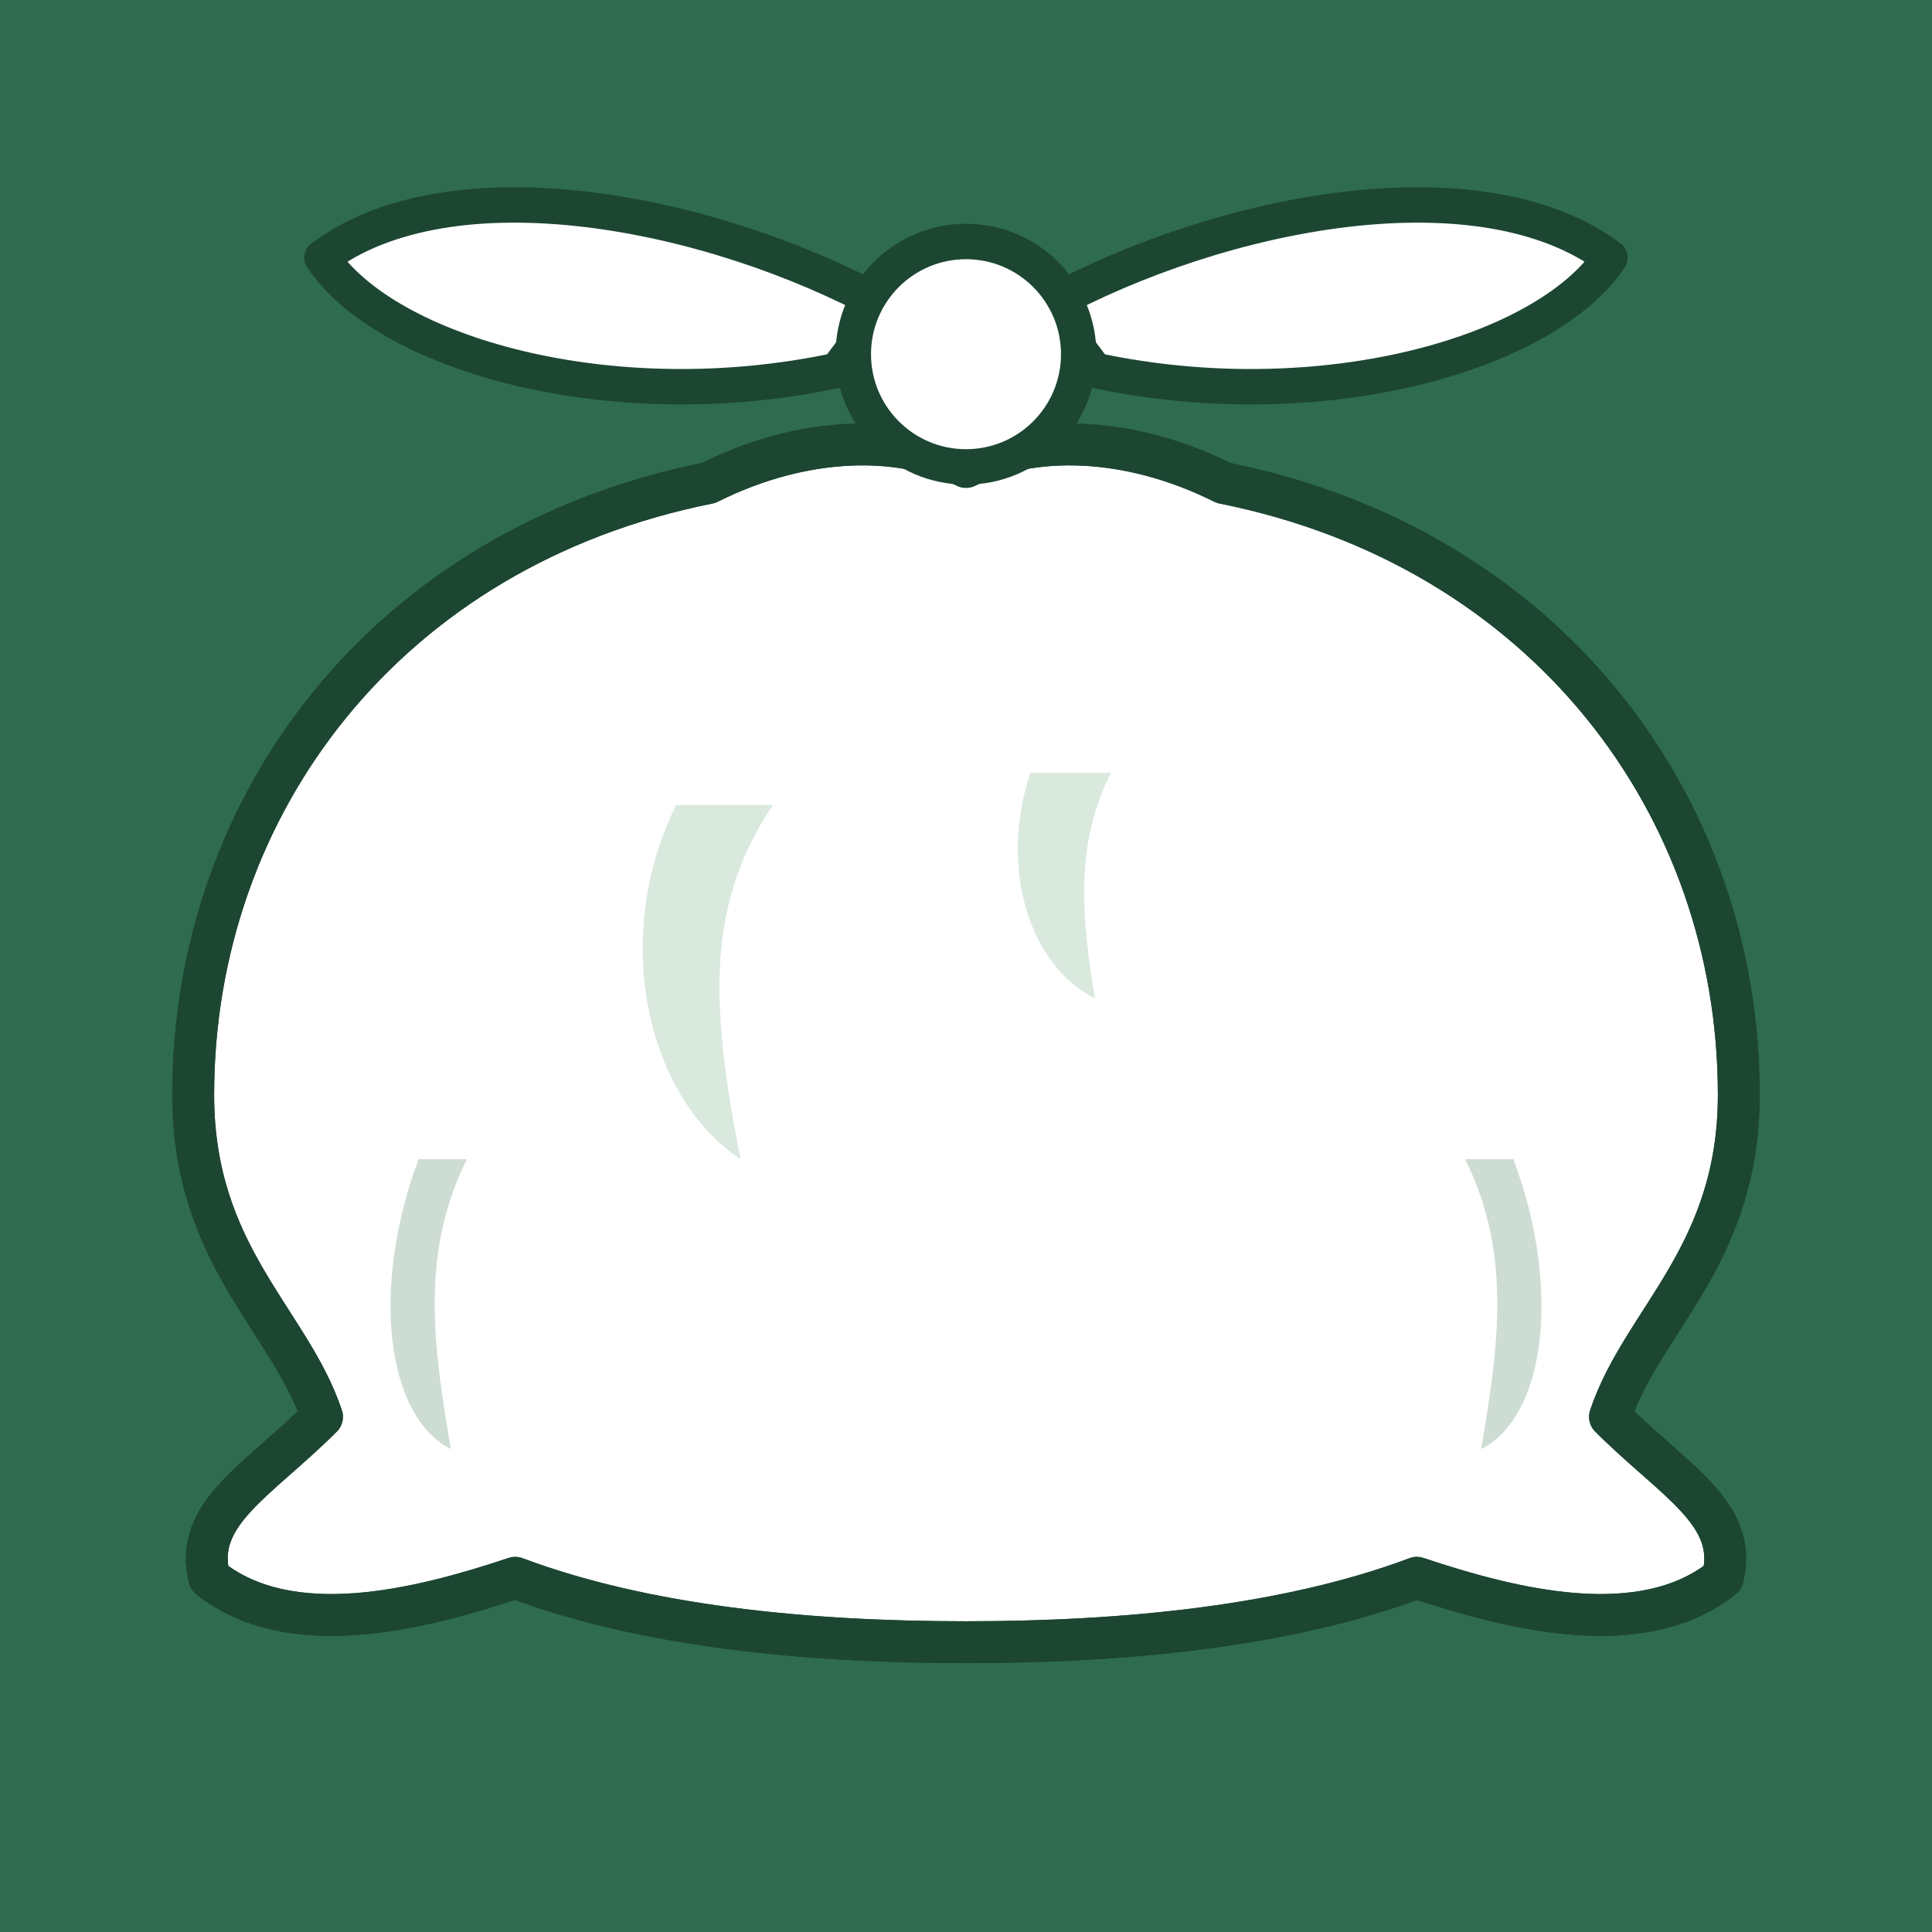
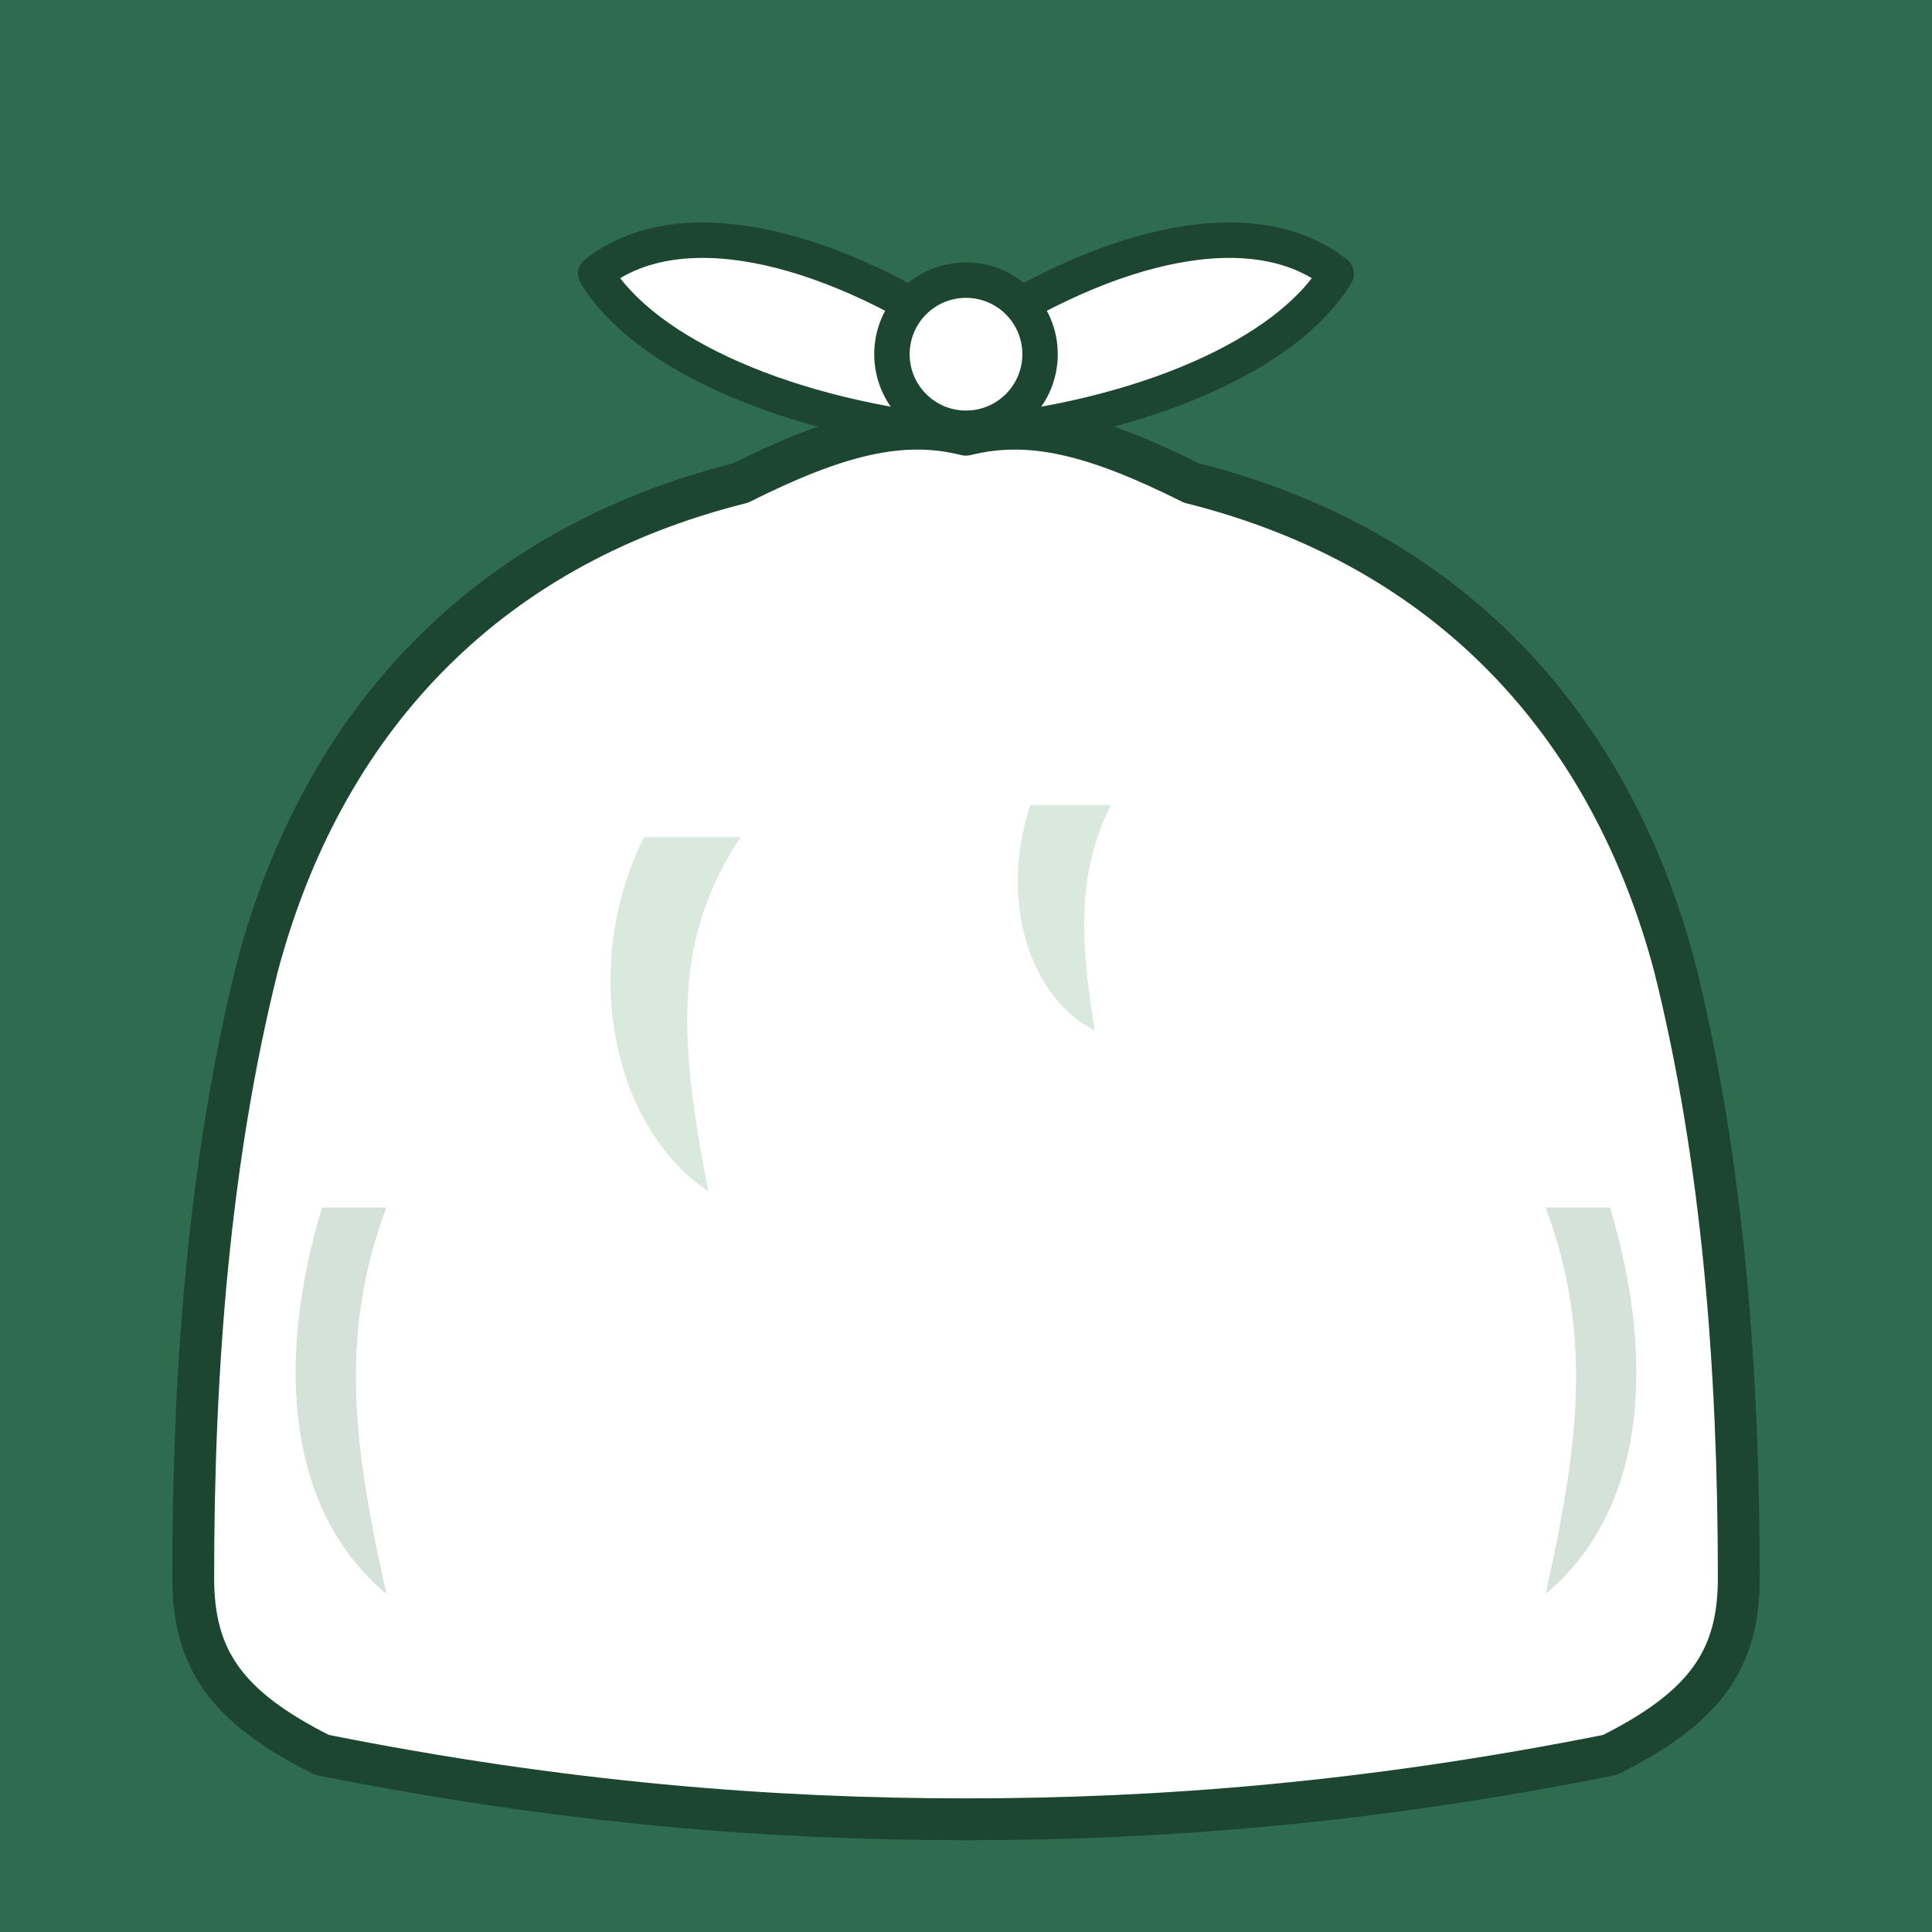
<svg xmlns="http://www.w3.org/2000/svg" viewBox="0 0 120 120">
  <rect width="120" height="120" fill="#2f6b4f" />
-   <path d="M44,30 C24,34 12,50 12,68 C12,78 18,82 20,88 C16,92 12,94 13,98 C18,102 26,100 32,98 C40,101 50,102 60,102 C70,102 80,101 88,98 C94,100 102,102 107,98 C108,94 104,92 100,88 C102,82 108,78 108,68 C108,50 96,34 76,30 C70,27 64,27 60,29 C56,27 50,27 44,30 Z" fill="#ffffff" stroke="#1c4632" stroke-width="2.6" stroke-linejoin="round" />
-   <path d="M42,50 C38,58 40,68 46,72 C44,62 44,56 48,50 Z" fill="#cfe3d6" opacity="0.8" />
-   <path d="M64,48 C62,54 64,60 68,62 C67,56 67,52 69,48 Z" fill="#cfe3d6" opacity="0.8" />
-   <path d="M26,72 C23,80 24,88 28,90 C27,84 26,78 29,72 Z" fill="#b9cec1" opacity="0.7" />
-   <path d="M94,72 C97,80 96,88 92,90 C93,84 94,78 91,72 Z" fill="#b9cec1" opacity="0.7" />
-   <path d="M44,30 C24,34 12,50 12,68 C12,78 18,82 20,88 C16,92 12,94 13,98 C18,102 26,100 32,98 C40,101 50,102 60,102 C70,102 80,101 88,98 C94,100 102,102 107,98 C108,94 104,92 100,88 C102,82 108,78 108,68 C108,50 96,34 76,30 C70,27 64,27 60,29 C56,27 50,27 44,30 Z" fill="none" stroke="#1c4632" stroke-width="2.6" stroke-linejoin="round" />
-   <path d="M55,19 C44,13 28,10 20,16 C24,22 38,26 52,23 Z" fill="#ffffff" stroke="#1c4632" stroke-width="2.2" stroke-linejoin="round" />
-   <path d="M65,19 C76,13 92,10 100,16 C96,22 82,26 68,23 Z" fill="#ffffff" stroke="#1c4632" stroke-width="2.2" stroke-linejoin="round" />
-   <circle cx="60" cy="22" r="7" fill="#ffffff" stroke="#1c4632" stroke-width="2.2" />
+   <path d="M46,30 C30,34 20,45 16,60 C13,72 12,85 12,98 C12,103 14,106 20,109 C35,112 48,113 60,113 C72,113 85,112 100,109 C106,106 108,103 108,98 C108,85 107,72 104,60 C100,45 90,34 74,30 C68,27 64,26 60,27 C56,26 52,27 46,30 Z" fill="#ffffff" stroke="#1c4632" stroke-width="2.6" stroke-linejoin="round" />
+   <path d="M40,52 C36,60 38,70 44,74 C42,64 42,58 46,52 Z" fill="#cfe3d6" opacity="0.8" />
+   <path d="M64,50 C62,56 64,62 68,64 C67,58 67,54 69,50 Z" fill="#cfe3d6" opacity="0.8" />
+   <path d="M20,75 C17,85 18,94 24,99 C22,90 21,83 24,75 Z" fill="#b9cec1" opacity="0.6" />
+   <path d="M100,75 C103,85 102,94 96,99 C98,90 99,83 96,75 Z" fill="#b9cec1" opacity="0.6" />
+   <path d="M60,21 C51,15 42,13 37,17 C40,22 49,26 60,27 Z" fill="#ffffff" stroke="#1c4632" stroke-width="2.2" stroke-linejoin="round" />
+   <path d="M60,21 C69,15 78,13 83,17 C80,22 71,26 60,27 Z" fill="#ffffff" stroke="#1c4632" stroke-width="2.2" stroke-linejoin="round" />
+   <circle cx="60" cy="22" r="4.6" fill="#ffffff" stroke="#1c4632" stroke-width="2.2" />
</svg>
